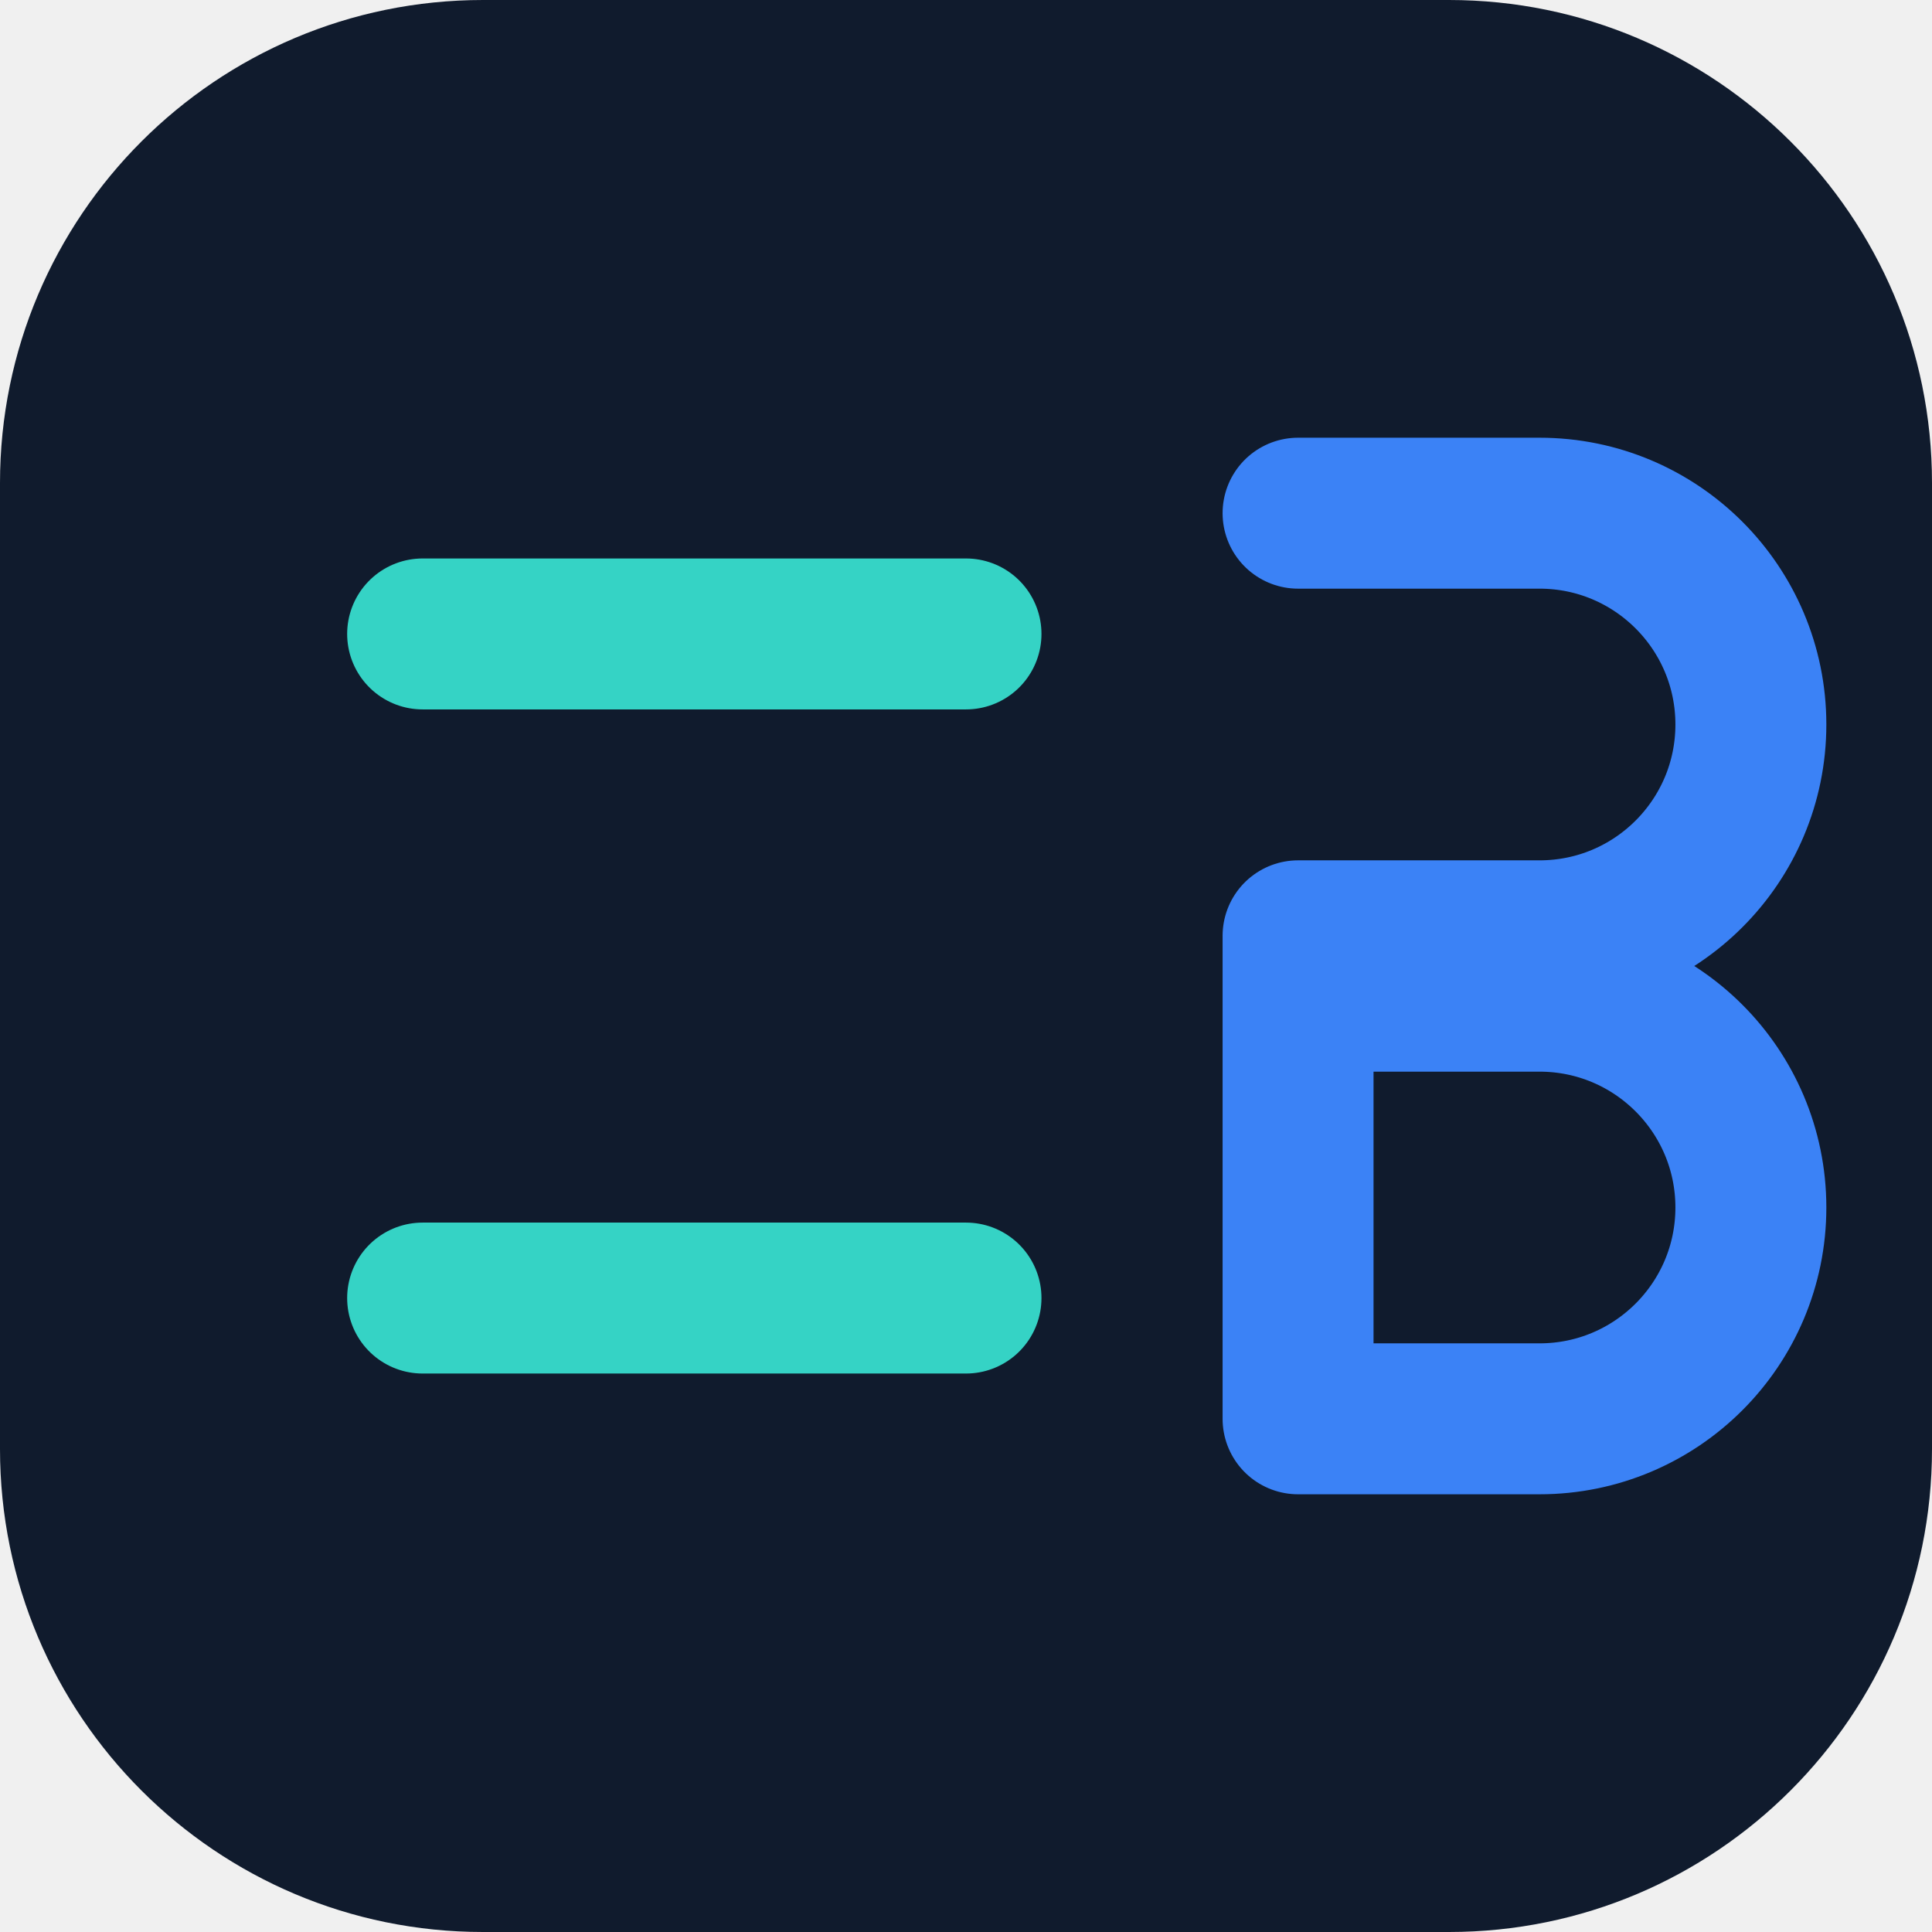
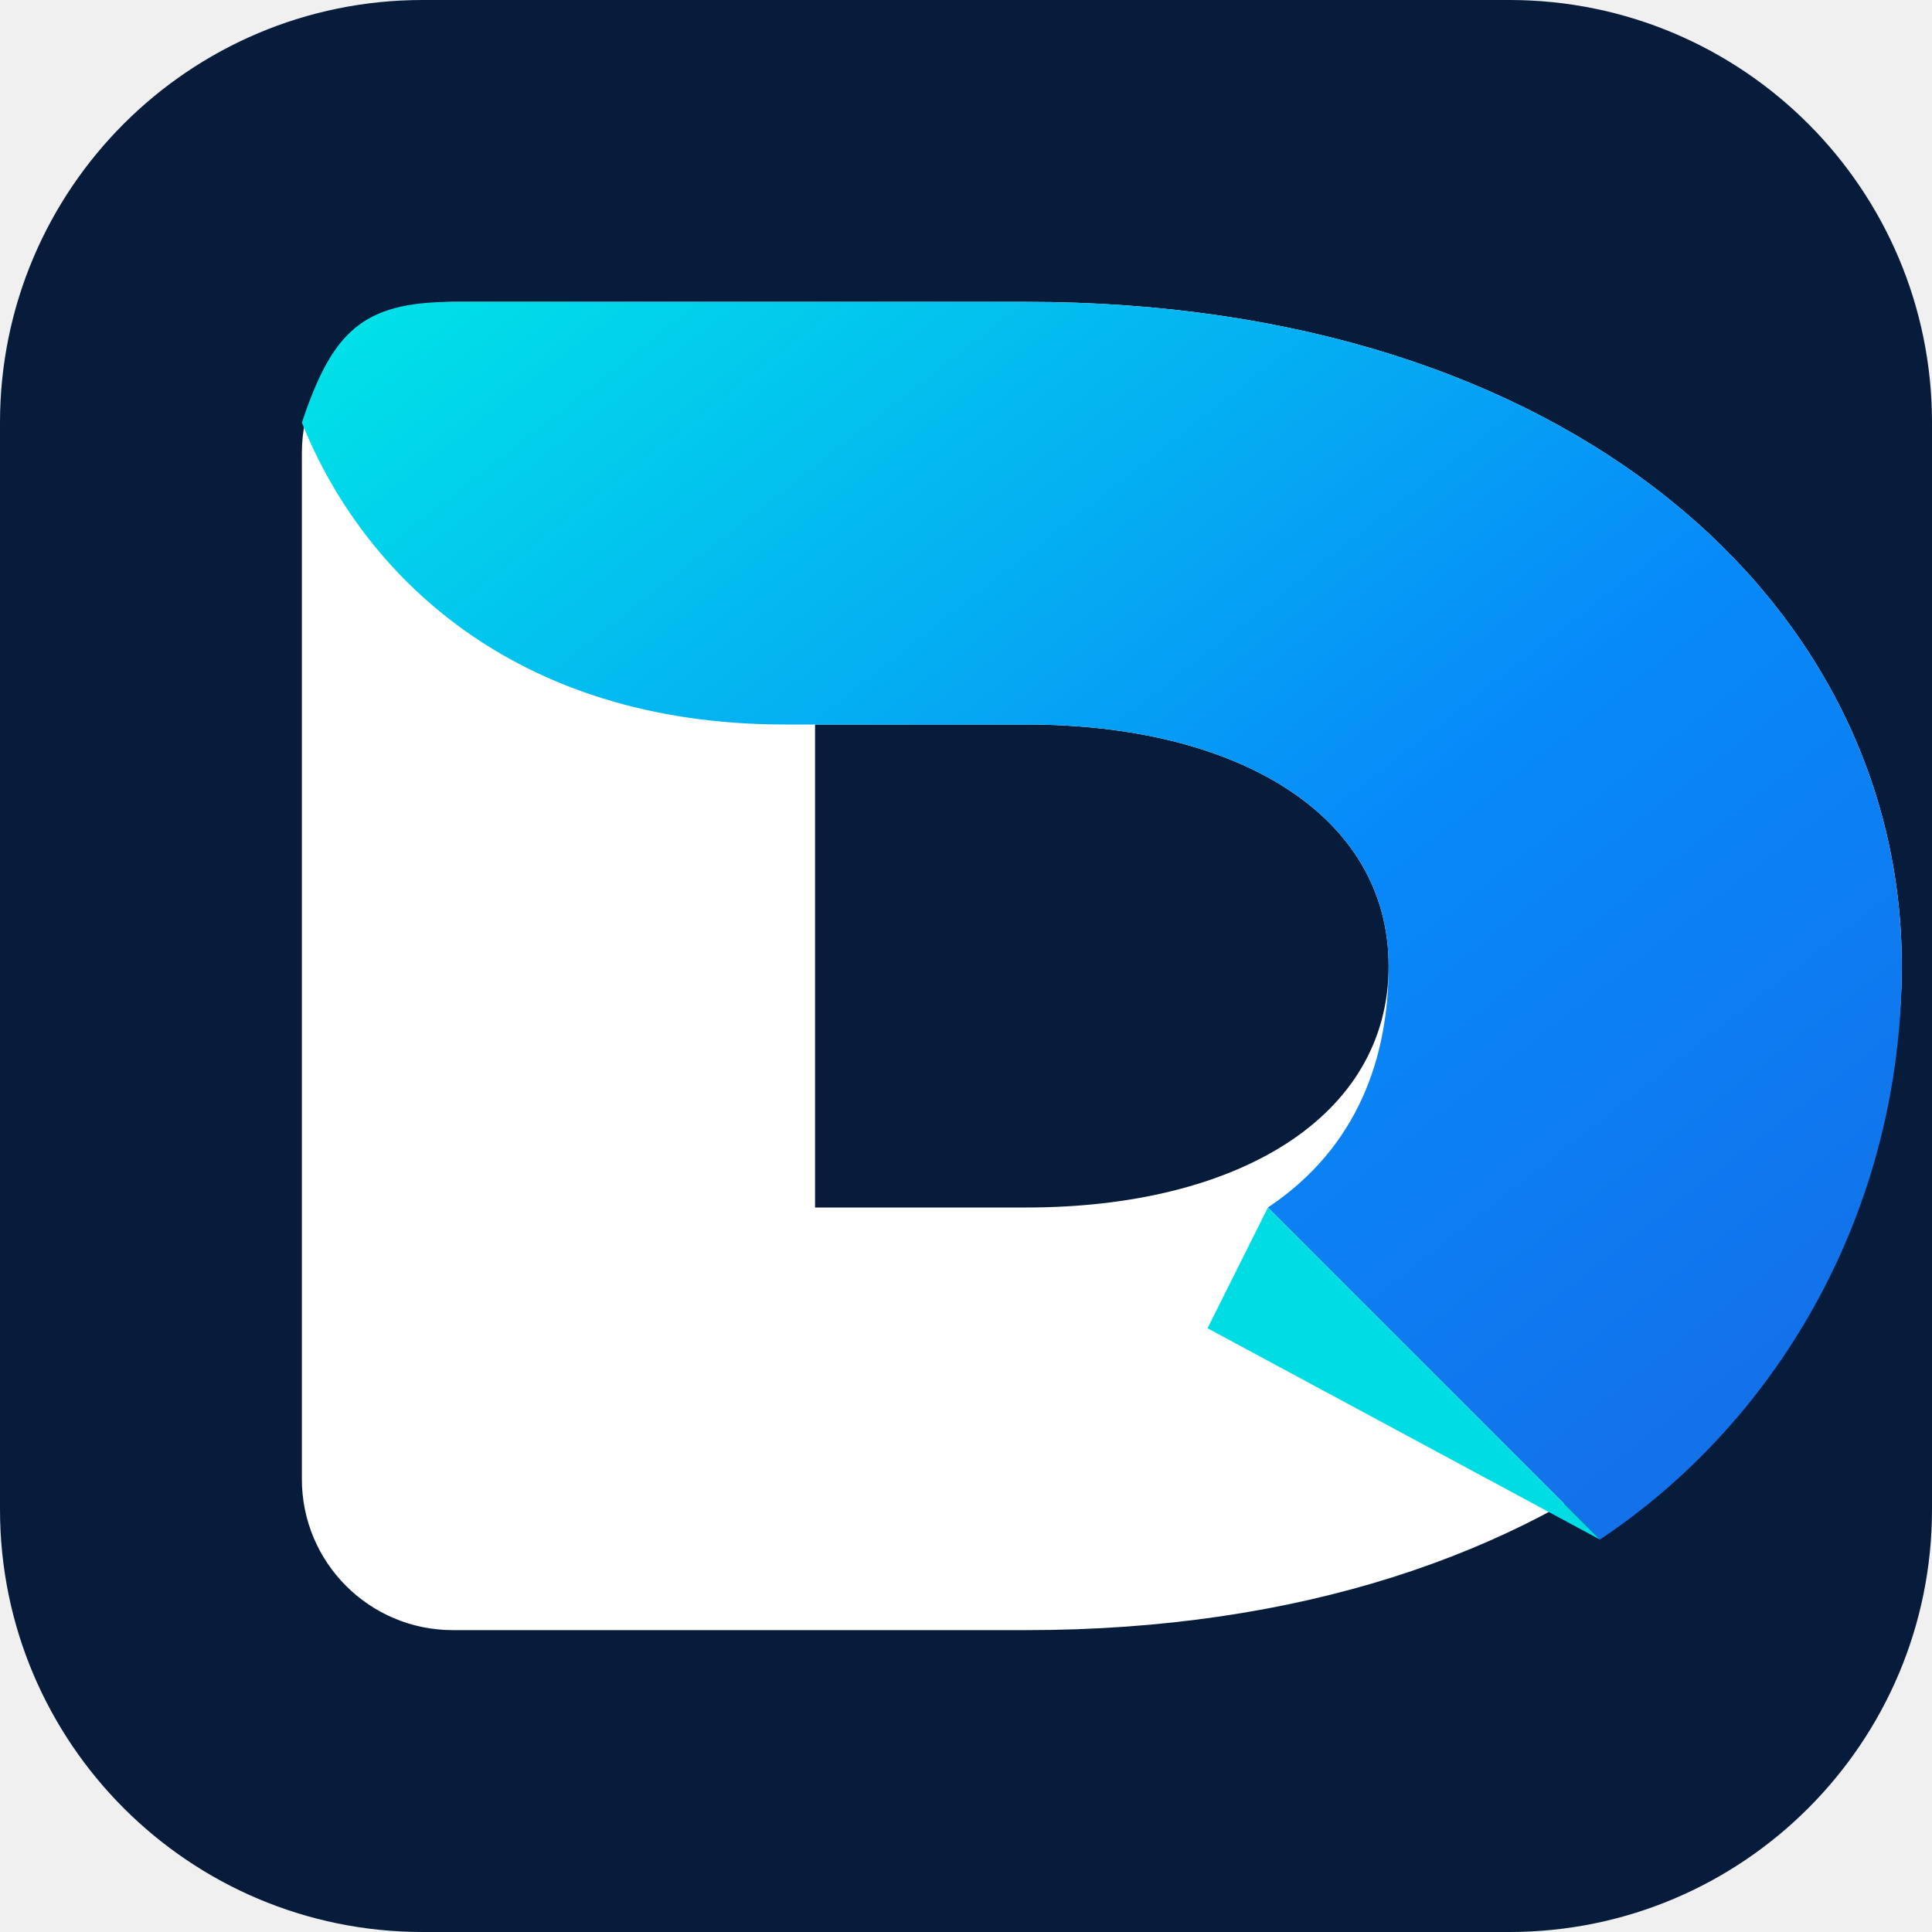
<svg xmlns="http://www.w3.org/2000/svg" viewBox="0 0 64 64">
-   <rect width="64" height="64" rx="16" fill="#101b2d" />
-   <path d="M14 21h18M14 43h18" stroke="#35d3c5" stroke-width="5" stroke-linecap="round" />
-   <path d="M43 17h8a7 7 0 0 1 0 14h-8v16h8a7 7 0 0 0 0-14h-8" fill="none" stroke="#3b82f6" stroke-width="5" stroke-linecap="round" stroke-linejoin="round" />
+   <defs>
+     <linearGradient id="g" x1="0" y1="0" x2="1" y2="1">
+       <stop stop-color="#00e5e7" />
+       <stop offset=".55" stop-color="#078af9" />
+       <stop offset="1" stop-color="#166ae5" />
+     </linearGradient>
+   </defs>
+   <rect width="64" height="64" rx="14" fill="#071b3b" />
+   <path fill="#fff" fill-rule="evenodd" d="M15 10h19c18 0 29 10 29 22S52 54 34 54H15a5 5 0 0 1-5-5V15a5 5 0 0 1 5-5zm12 14v16h7c7 0 12-3 12-8s-5-8-12-8h-7z" />
+   <path fill="url(#g)" d="M15 10h19c18 0 29 10 29 22 0 8-4 15-10 19L42 40c3-2 4-5 4-8 0-5-5-8-12-8H26c-9 0-14-5-16-10 1-3 2-4 5-4z" />
+   <path fill="#00dce4" d="m42 40 11 11-13-7z" />
</svg>
